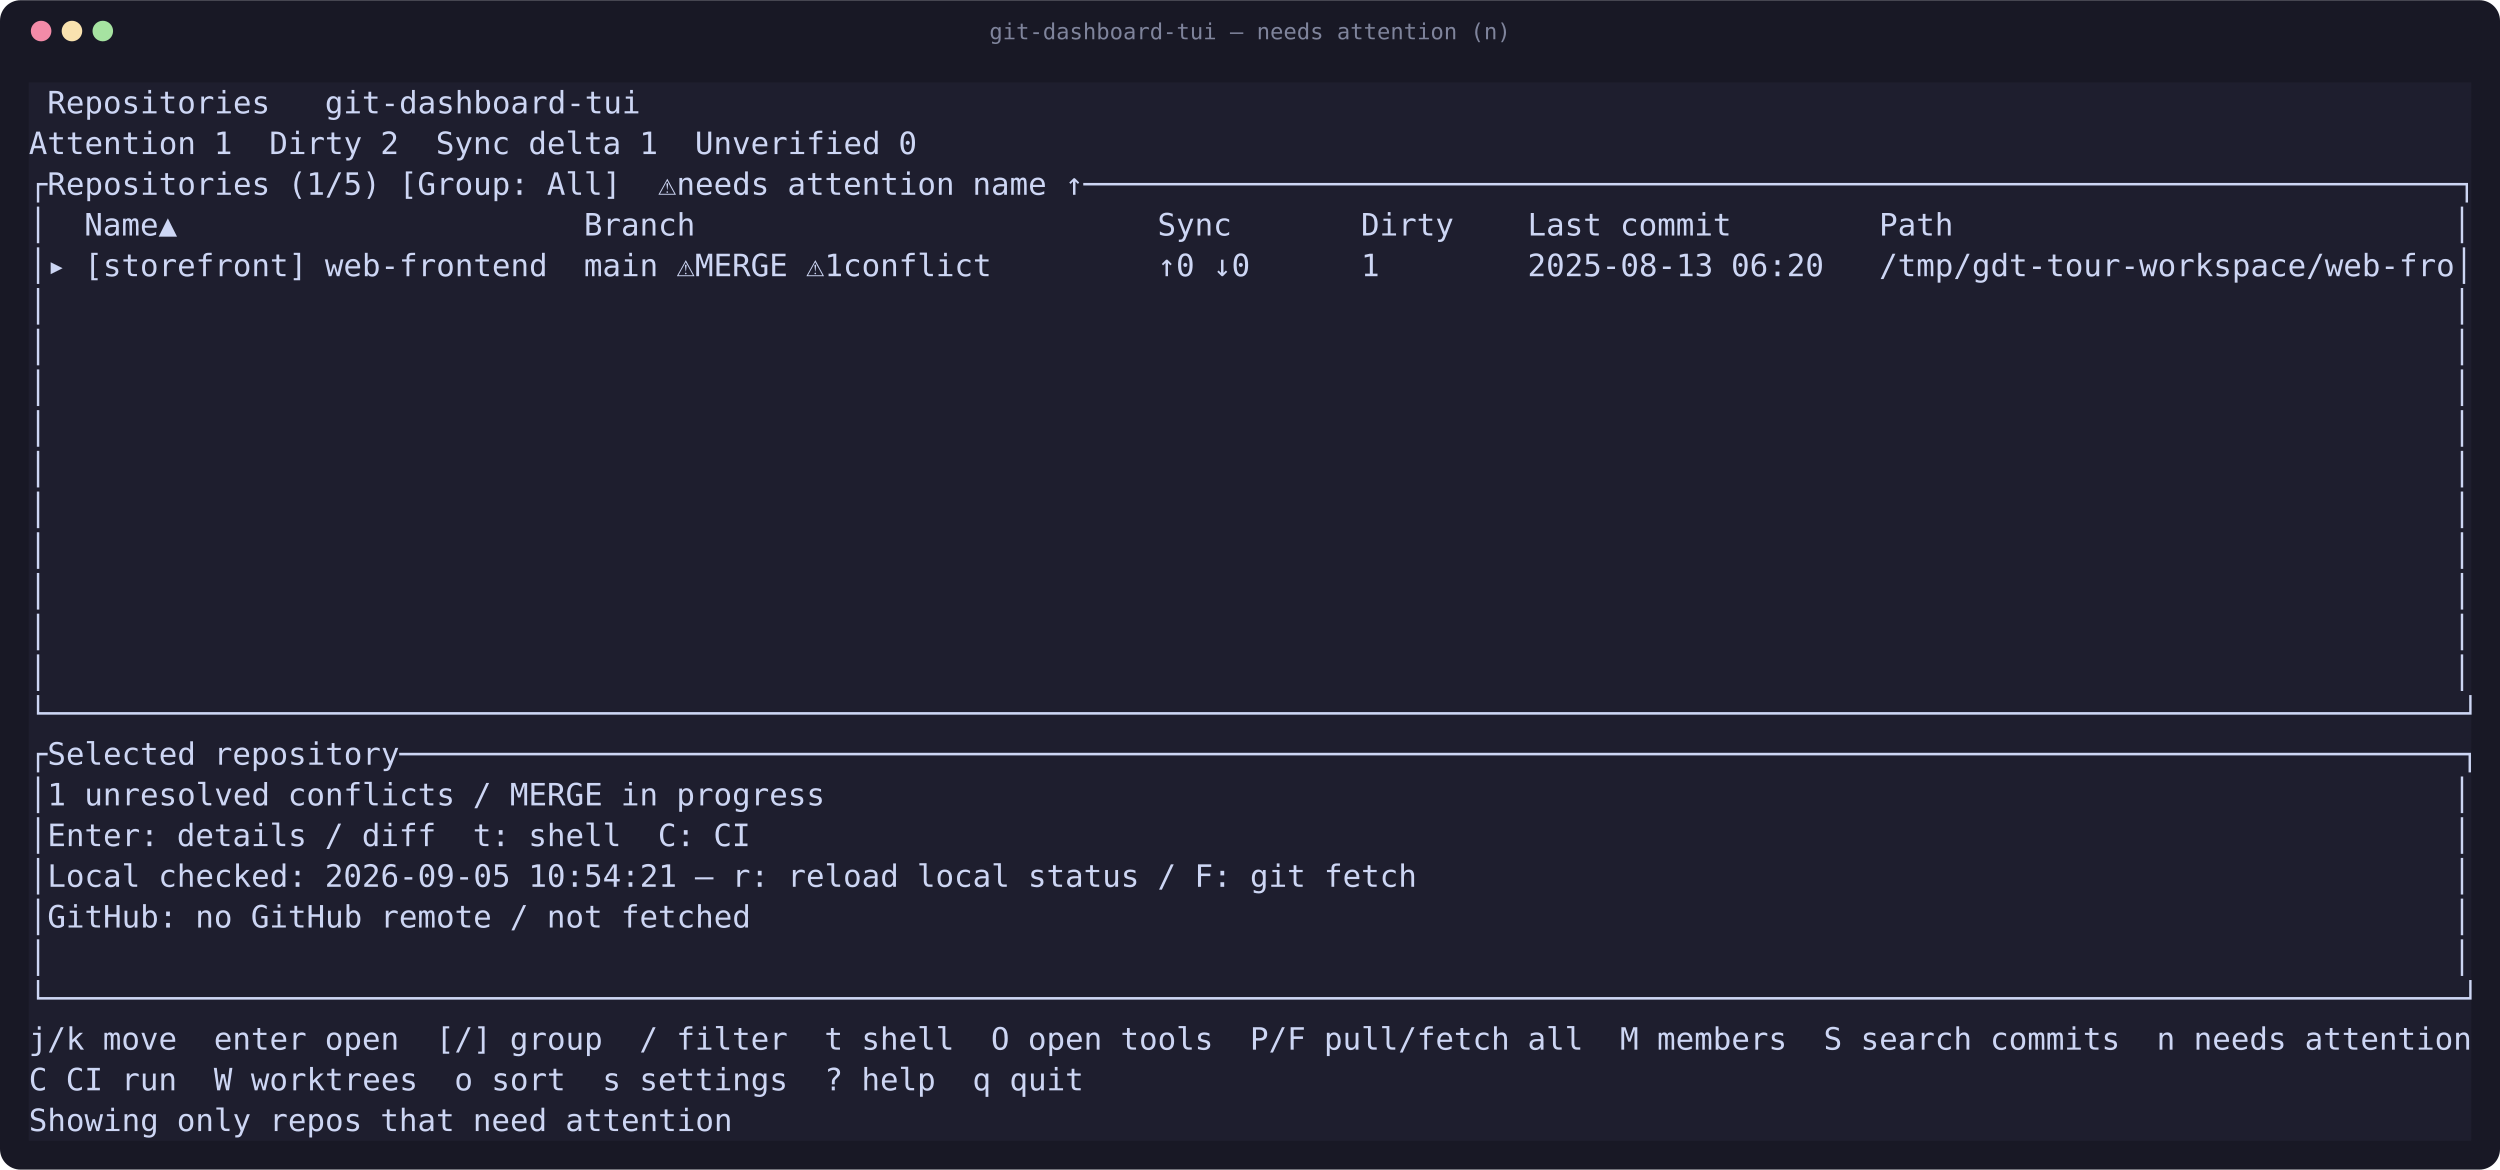
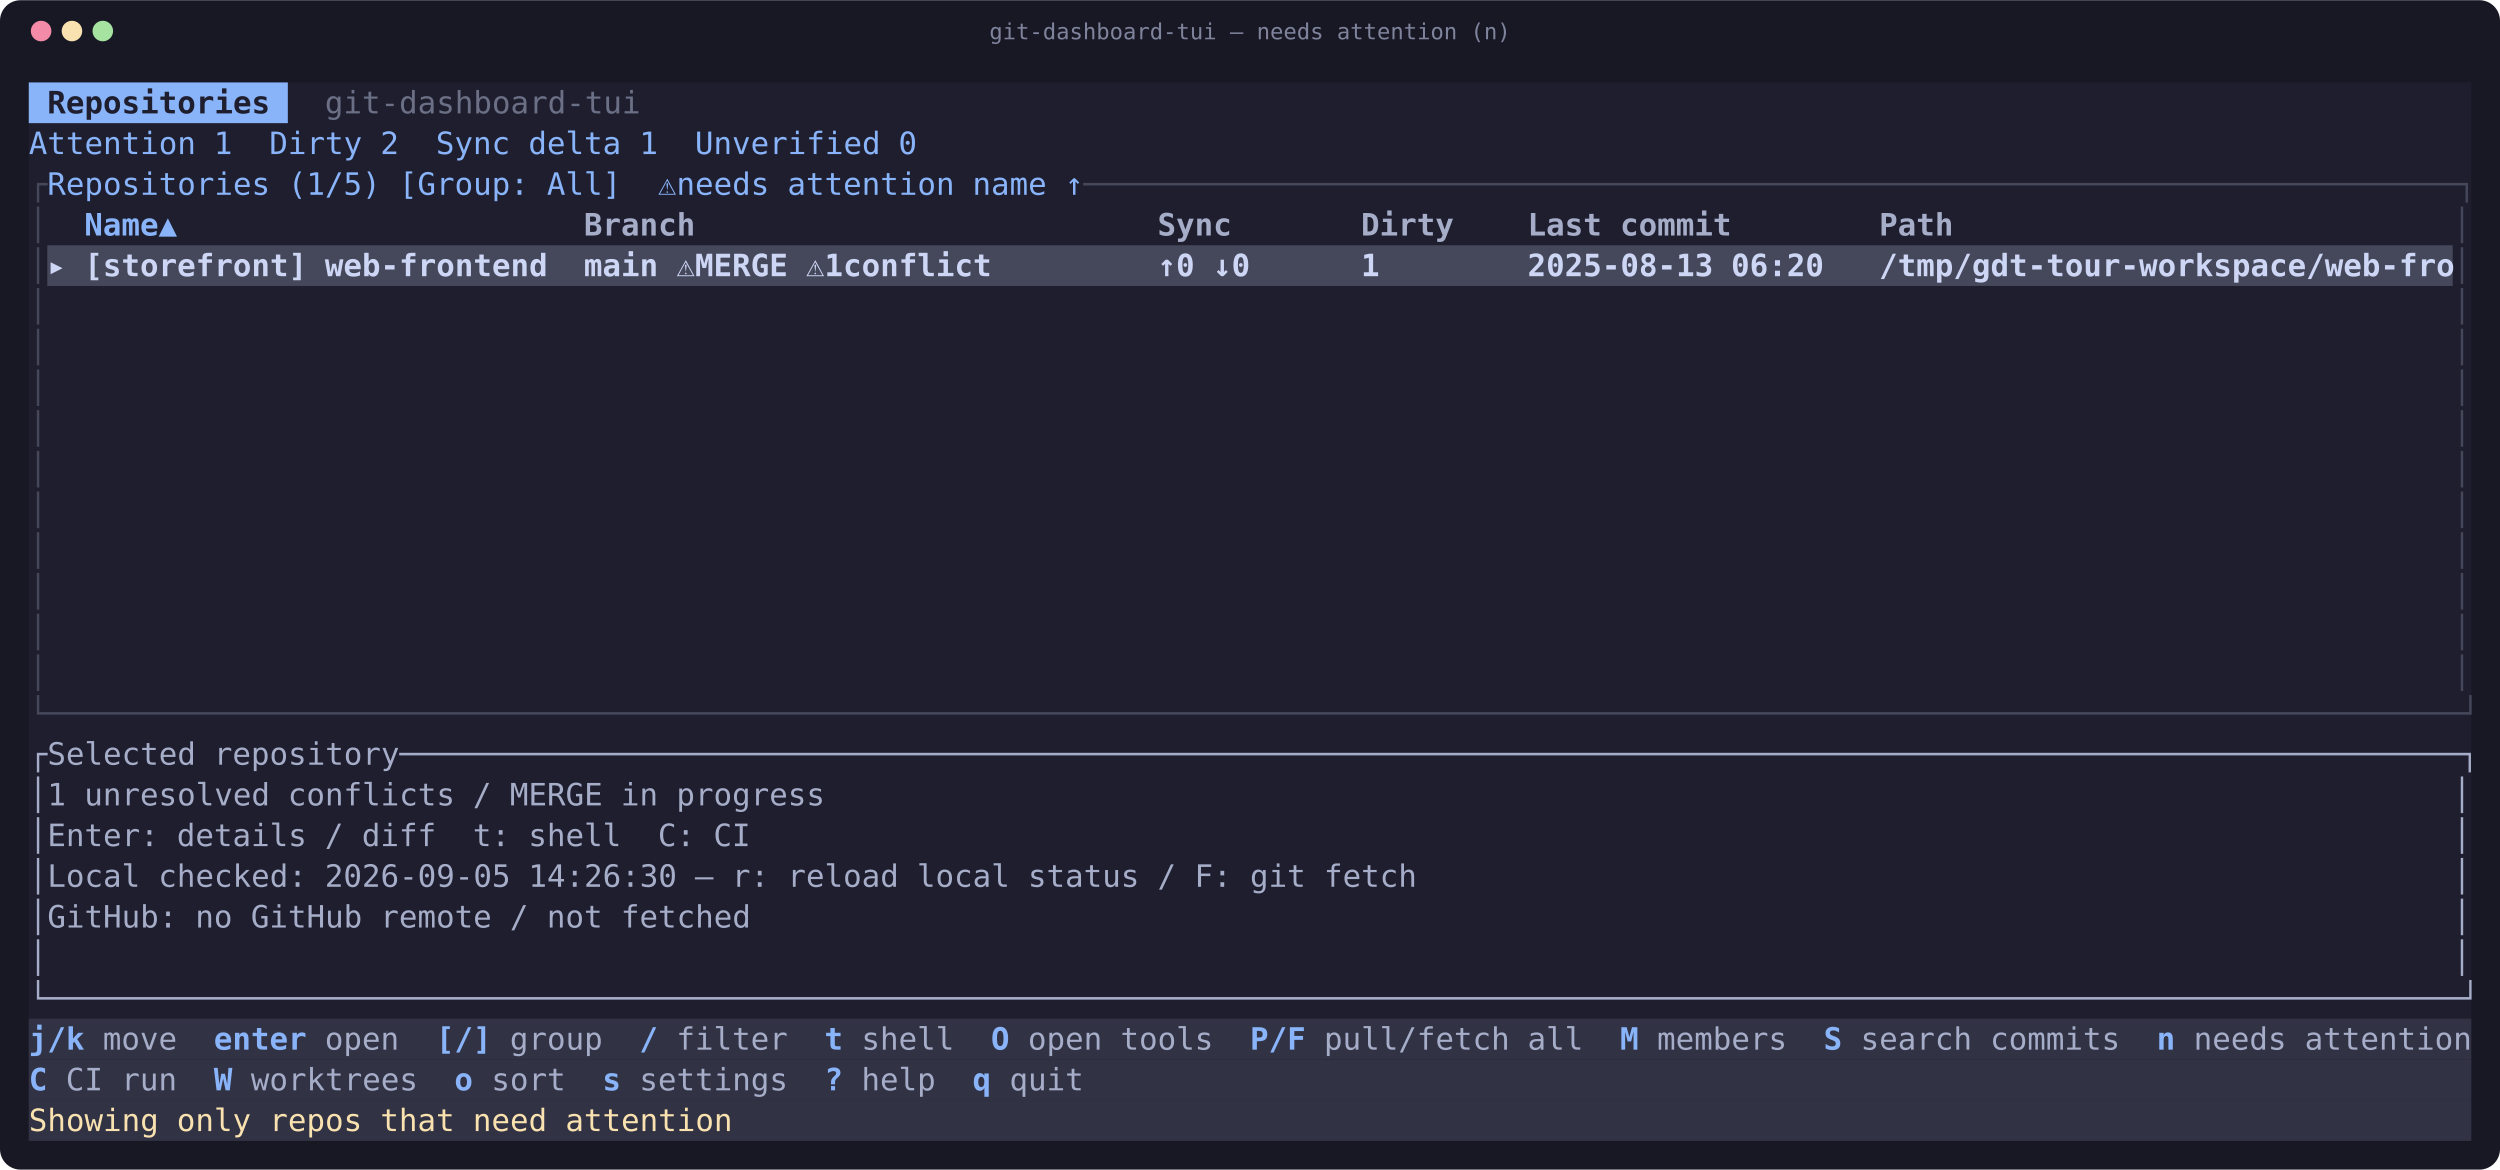
<svg xmlns="http://www.w3.org/2000/svg" width="1216" height="569" viewBox="0 0 1216.00 568.80" font-family="ui-monospace,SFMono-Regular,Menlo,Consolas,'DejaVu Sans Mono','Noto Sans Mono CJK JP','Hiragino Kaku Gothic ProN','Yu Gothic',monospace" font-size="15.0">
  <rect width="1216.00" height="568.80" rx="10" fill="#181825" />
  <circle cx="20.0" cy="15.0" r="5" fill="#f38ba8" />
  <circle cx="35.0" cy="15.0" r="5" fill="#f9e2af" />
  <circle cx="50.0" cy="15.0" r="5" fill="#a6e3a1" />
  <text x="608.0" y="19.0" fill="#7f849c" font-size="10.8" text-anchor="middle">git-dashboard-tui — needs attention (n)</text>
  <rect x="14.00" y="40.00" width="1188.00" height="514.80" fill="#1e1e2e" />
-   <text x="23.00" y="55.05" fill="#cdd6f4" textLength="108.00" lengthAdjust="spacingAndGlyphs" xml:space="preserve">Repositories</text>
-   <text x="158.00" y="55.05" fill="#cdd6f4" textLength="153.00" lengthAdjust="spacingAndGlyphs" xml:space="preserve">git-dashboard-tui</text>
-   <text x="14.00" y="74.85" fill="#cdd6f4" textLength="81.00" lengthAdjust="spacingAndGlyphs" xml:space="preserve">Attention</text>
-   <text x="104.00" y="74.85" fill="#cdd6f4" textLength="9.00" lengthAdjust="spacingAndGlyphs" xml:space="preserve">1</text>
-   <text x="131.00" y="74.85" fill="#cdd6f4" textLength="45.00" lengthAdjust="spacingAndGlyphs" xml:space="preserve">Dirty</text>
-   <text x="185.00" y="74.85" fill="#cdd6f4" textLength="9.00" lengthAdjust="spacingAndGlyphs" xml:space="preserve">2</text>
-   <text x="212.00" y="74.85" fill="#cdd6f4" textLength="36.00" lengthAdjust="spacingAndGlyphs" xml:space="preserve">Sync</text>
-   <text x="257.00" y="74.85" fill="#cdd6f4" textLength="45.00" lengthAdjust="spacingAndGlyphs" xml:space="preserve">delta</text>
-   <text x="311.00" y="74.85" fill="#cdd6f4" textLength="9.00" lengthAdjust="spacingAndGlyphs" xml:space="preserve">1</text>
-   <text x="338.00" y="74.85" fill="#cdd6f4" textLength="90.00" lengthAdjust="spacingAndGlyphs" xml:space="preserve">Unverified</text>
-   <text x="437.00" y="74.85" fill="#cdd6f4" textLength="9.00" lengthAdjust="spacingAndGlyphs" xml:space="preserve">0</text>
-   <text x="14.00" y="94.65" fill="#cdd6f4" textLength="117.00" lengthAdjust="spacingAndGlyphs" xml:space="preserve">┌Repositories</text>
-   <text x="140.00" y="94.65" fill="#cdd6f4" textLength="45.00" lengthAdjust="spacingAndGlyphs" xml:space="preserve">(1/5)</text>
-   <text x="194.00" y="94.65" fill="#cdd6f4" textLength="63.00" lengthAdjust="spacingAndGlyphs" xml:space="preserve">[Group:</text>
-   <text x="266.00" y="94.65" fill="#cdd6f4" textLength="36.00" lengthAdjust="spacingAndGlyphs" xml:space="preserve">All]</text>
-   <text x="320.00" y="94.65" fill="#cdd6f4" textLength="54.00" lengthAdjust="spacingAndGlyphs" xml:space="preserve">⚠needs</text>
-   <text x="383.00" y="94.65" fill="#cdd6f4" textLength="81.00" lengthAdjust="spacingAndGlyphs" xml:space="preserve">attention</text>
-   <text x="473.00" y="94.65" fill="#cdd6f4" textLength="36.00" lengthAdjust="spacingAndGlyphs" xml:space="preserve">name</text>
-   <text x="518.00" y="94.65" fill="#cdd6f4" textLength="684.00" lengthAdjust="spacingAndGlyphs" xml:space="preserve">↑──────────────────────────────────────────────────────────────────────────┐</text>
-   <text x="14.00" y="114.45" fill="#cdd6f4" textLength="9.00" lengthAdjust="spacingAndGlyphs" xml:space="preserve">│</text>
-   <text x="41.00" y="114.45" fill="#cdd6f4" textLength="45.00" lengthAdjust="spacingAndGlyphs" xml:space="preserve">Name▲</text>
-   <text x="284.00" y="114.45" fill="#cdd6f4" textLength="54.00" lengthAdjust="spacingAndGlyphs" xml:space="preserve">Branch</text>
-   <text x="563.00" y="114.45" fill="#cdd6f4" textLength="36.00" lengthAdjust="spacingAndGlyphs" xml:space="preserve">Sync</text>
-   <text x="662.00" y="114.45" fill="#cdd6f4" textLength="45.00" lengthAdjust="spacingAndGlyphs" xml:space="preserve">Dirty</text>
-   <text x="743.00" y="114.45" fill="#cdd6f4" textLength="36.00" lengthAdjust="spacingAndGlyphs" xml:space="preserve">Last</text>
-   <text x="788.00" y="114.45" fill="#cdd6f4" textLength="54.00" lengthAdjust="spacingAndGlyphs" xml:space="preserve">commit</text>
-   <text x="914.00" y="114.45" fill="#cdd6f4" textLength="36.00" lengthAdjust="spacingAndGlyphs" xml:space="preserve">Path</text>
-   <text x="1193.00" y="114.45" fill="#cdd6f4" textLength="9.00" lengthAdjust="spacingAndGlyphs" xml:space="preserve">│</text>
-   <text x="14.00" y="134.25" fill="#cdd6f4" textLength="18.00" lengthAdjust="spacingAndGlyphs" xml:space="preserve">│▸</text>
-   <text x="41.00" y="134.25" fill="#cdd6f4" textLength="108.00" lengthAdjust="spacingAndGlyphs" xml:space="preserve">[storefront]</text>
-   <text x="158.00" y="134.25" fill="#cdd6f4" textLength="108.00" lengthAdjust="spacingAndGlyphs" xml:space="preserve">web-frontend</text>
-   <text x="284.00" y="134.25" fill="#cdd6f4" textLength="36.00" lengthAdjust="spacingAndGlyphs" xml:space="preserve">main</text>
-   <text x="329.00" y="134.25" fill="#cdd6f4" textLength="54.00" lengthAdjust="spacingAndGlyphs" xml:space="preserve">⚠MERGE</text>
-   <text x="392.00" y="134.25" fill="#cdd6f4" textLength="90.00" lengthAdjust="spacingAndGlyphs" xml:space="preserve">⚠1conflict</text>
-   <text x="563.00" y="134.25" fill="#cdd6f4" textLength="18.00" lengthAdjust="spacingAndGlyphs" xml:space="preserve">↑0</text>
-   <text x="590.00" y="134.25" fill="#cdd6f4" textLength="18.00" lengthAdjust="spacingAndGlyphs" xml:space="preserve">↓0</text>
-   <text x="662.00" y="134.25" fill="#cdd6f4" textLength="9.00" lengthAdjust="spacingAndGlyphs" xml:space="preserve">1</text>
-   <text x="743.00" y="134.25" fill="#cdd6f4" textLength="90.00" lengthAdjust="spacingAndGlyphs" xml:space="preserve">2025-08-13</text>
-   <text x="842.00" y="134.25" fill="#cdd6f4" textLength="45.00" lengthAdjust="spacingAndGlyphs" xml:space="preserve">06:20</text>
-   <text x="914.00" y="134.25" fill="#cdd6f4" textLength="288.00" lengthAdjust="spacingAndGlyphs" xml:space="preserve">/tmp/gdt-tour-workspace/web-fro│</text>
-   <text x="14.00" y="154.05" fill="#cdd6f4" textLength="9.00" lengthAdjust="spacingAndGlyphs" xml:space="preserve">│</text>
-   <text x="1193.00" y="154.05" fill="#cdd6f4" textLength="9.00" lengthAdjust="spacingAndGlyphs" xml:space="preserve">│</text>
-   <text x="14.00" y="173.85" fill="#cdd6f4" textLength="9.00" lengthAdjust="spacingAndGlyphs" xml:space="preserve">│</text>
-   <text x="1193.00" y="173.85" fill="#cdd6f4" textLength="9.00" lengthAdjust="spacingAndGlyphs" xml:space="preserve">│</text>
-   <text x="14.00" y="193.65" fill="#cdd6f4" textLength="9.00" lengthAdjust="spacingAndGlyphs" xml:space="preserve">│</text>
-   <text x="1193.00" y="193.65" fill="#cdd6f4" textLength="9.00" lengthAdjust="spacingAndGlyphs" xml:space="preserve">│</text>
-   <text x="14.00" y="213.45" fill="#cdd6f4" textLength="9.00" lengthAdjust="spacingAndGlyphs" xml:space="preserve">│</text>
-   <text x="1193.00" y="213.45" fill="#cdd6f4" textLength="9.00" lengthAdjust="spacingAndGlyphs" xml:space="preserve">│</text>
-   <text x="14.00" y="233.25" fill="#cdd6f4" textLength="9.00" lengthAdjust="spacingAndGlyphs" xml:space="preserve">│</text>
-   <text x="1193.00" y="233.25" fill="#cdd6f4" textLength="9.00" lengthAdjust="spacingAndGlyphs" xml:space="preserve">│</text>
-   <text x="14.00" y="253.05" fill="#cdd6f4" textLength="9.00" lengthAdjust="spacingAndGlyphs" xml:space="preserve">│</text>
-   <text x="1193.00" y="253.05" fill="#cdd6f4" textLength="9.00" lengthAdjust="spacingAndGlyphs" xml:space="preserve">│</text>
-   <text x="14.00" y="272.85" fill="#cdd6f4" textLength="9.00" lengthAdjust="spacingAndGlyphs" xml:space="preserve">│</text>
-   <text x="1193.00" y="272.85" fill="#cdd6f4" textLength="9.00" lengthAdjust="spacingAndGlyphs" xml:space="preserve">│</text>
-   <text x="14.00" y="292.65" fill="#cdd6f4" textLength="9.00" lengthAdjust="spacingAndGlyphs" xml:space="preserve">│</text>
-   <text x="1193.00" y="292.65" fill="#cdd6f4" textLength="9.00" lengthAdjust="spacingAndGlyphs" xml:space="preserve">│</text>
-   <text x="14.00" y="312.45" fill="#cdd6f4" textLength="9.00" lengthAdjust="spacingAndGlyphs" xml:space="preserve">│</text>
-   <text x="1193.00" y="312.45" fill="#cdd6f4" textLength="9.00" lengthAdjust="spacingAndGlyphs" xml:space="preserve">│</text>
-   <text x="14.00" y="332.25" fill="#cdd6f4" textLength="9.00" lengthAdjust="spacingAndGlyphs" xml:space="preserve">│</text>
-   <text x="1193.00" y="332.25" fill="#cdd6f4" textLength="9.00" lengthAdjust="spacingAndGlyphs" xml:space="preserve">│</text>
-   <text x="14.00" y="352.05" fill="#cdd6f4" textLength="1188.00" lengthAdjust="spacingAndGlyphs" xml:space="preserve">└──────────────────────────────────────────────────────────────────────────────────────────────────────────────────────────────────┘</text>
-   <text x="14.00" y="371.85" fill="#cdd6f4" textLength="81.00" lengthAdjust="spacingAndGlyphs" xml:space="preserve">┌Selected</text>
-   <text x="104.00" y="371.85" fill="#cdd6f4" textLength="1098.00" lengthAdjust="spacingAndGlyphs" xml:space="preserve">repository───────────────────────────────────────────────────────────────────────────────────────────────────────────────┐</text>
-   <text x="14.00" y="391.65" fill="#cdd6f4" textLength="18.00" lengthAdjust="spacingAndGlyphs" xml:space="preserve">│1</text>
-   <text x="41.00" y="391.65" fill="#cdd6f4" textLength="90.00" lengthAdjust="spacingAndGlyphs" xml:space="preserve">unresolved</text>
-   <text x="140.00" y="391.65" fill="#cdd6f4" textLength="81.00" lengthAdjust="spacingAndGlyphs" xml:space="preserve">conflicts</text>
-   <text x="230.00" y="391.65" fill="#cdd6f4" textLength="9.00" lengthAdjust="spacingAndGlyphs" xml:space="preserve">/</text>
-   <text x="248.00" y="391.65" fill="#cdd6f4" textLength="45.00" lengthAdjust="spacingAndGlyphs" xml:space="preserve">MERGE</text>
-   <text x="302.00" y="391.65" fill="#cdd6f4" textLength="18.00" lengthAdjust="spacingAndGlyphs" xml:space="preserve">in</text>
-   <text x="329.00" y="391.65" fill="#cdd6f4" textLength="72.00" lengthAdjust="spacingAndGlyphs" xml:space="preserve">progress</text>
-   <text x="1193.00" y="391.65" fill="#cdd6f4" textLength="9.00" lengthAdjust="spacingAndGlyphs" xml:space="preserve">│</text>
-   <text x="14.00" y="411.45" fill="#cdd6f4" textLength="63.00" lengthAdjust="spacingAndGlyphs" xml:space="preserve">│Enter:</text>
-   <text x="86.00" y="411.45" fill="#cdd6f4" textLength="63.00" lengthAdjust="spacingAndGlyphs" xml:space="preserve">details</text>
-   <text x="158.00" y="411.45" fill="#cdd6f4" textLength="9.00" lengthAdjust="spacingAndGlyphs" xml:space="preserve">/</text>
-   <text x="176.00" y="411.45" fill="#cdd6f4" textLength="36.00" lengthAdjust="spacingAndGlyphs" xml:space="preserve">diff</text>
-   <text x="230.00" y="411.45" fill="#cdd6f4" textLength="18.00" lengthAdjust="spacingAndGlyphs" xml:space="preserve">t:</text>
-   <text x="257.00" y="411.45" fill="#cdd6f4" textLength="45.00" lengthAdjust="spacingAndGlyphs" xml:space="preserve">shell</text>
-   <text x="320.00" y="411.45" fill="#cdd6f4" textLength="18.00" lengthAdjust="spacingAndGlyphs" xml:space="preserve">C:</text>
-   <text x="347.00" y="411.45" fill="#cdd6f4" textLength="18.00" lengthAdjust="spacingAndGlyphs" xml:space="preserve">CI</text>
-   <text x="1193.00" y="411.45" fill="#cdd6f4" textLength="9.00" lengthAdjust="spacingAndGlyphs" xml:space="preserve">│</text>
-   <text x="14.00" y="431.25" fill="#cdd6f4" textLength="54.00" lengthAdjust="spacingAndGlyphs" xml:space="preserve">│Local</text>
-   <text x="77.00" y="431.25" fill="#cdd6f4" textLength="72.00" lengthAdjust="spacingAndGlyphs" xml:space="preserve">checked:</text>
-   <text x="158.00" y="431.25" fill="#cdd6f4" textLength="90.00" lengthAdjust="spacingAndGlyphs" xml:space="preserve">2026-09-05</text>
-   <text x="257.00" y="431.25" fill="#cdd6f4" textLength="72.00" lengthAdjust="spacingAndGlyphs" xml:space="preserve">10:54:21</text>
-   <text x="338.00" y="431.25" fill="#cdd6f4" textLength="9.00" lengthAdjust="spacingAndGlyphs" xml:space="preserve">—</text>
-   <text x="356.00" y="431.25" fill="#cdd6f4" textLength="18.00" lengthAdjust="spacingAndGlyphs" xml:space="preserve">r:</text>
-   <text x="383.00" y="431.25" fill="#cdd6f4" textLength="54.00" lengthAdjust="spacingAndGlyphs" xml:space="preserve">reload</text>
-   <text x="446.00" y="431.25" fill="#cdd6f4" textLength="45.00" lengthAdjust="spacingAndGlyphs" xml:space="preserve">local</text>
-   <text x="500.00" y="431.25" fill="#cdd6f4" textLength="54.00" lengthAdjust="spacingAndGlyphs" xml:space="preserve">status</text>
-   <text x="563.00" y="431.25" fill="#cdd6f4" textLength="9.00" lengthAdjust="spacingAndGlyphs" xml:space="preserve">/</text>
-   <text x="581.00" y="431.25" fill="#cdd6f4" textLength="18.00" lengthAdjust="spacingAndGlyphs" xml:space="preserve">F:</text>
-   <text x="608.00" y="431.25" fill="#cdd6f4" textLength="27.00" lengthAdjust="spacingAndGlyphs" xml:space="preserve">git</text>
-   <text x="644.00" y="431.25" fill="#cdd6f4" textLength="45.00" lengthAdjust="spacingAndGlyphs" xml:space="preserve">fetch</text>
-   <text x="1193.00" y="431.25" fill="#cdd6f4" textLength="9.00" lengthAdjust="spacingAndGlyphs" xml:space="preserve">│</text>
-   <text x="14.00" y="451.05" fill="#cdd6f4" textLength="72.00" lengthAdjust="spacingAndGlyphs" xml:space="preserve">│GitHub:</text>
-   <text x="95.00" y="451.05" fill="#cdd6f4" textLength="18.00" lengthAdjust="spacingAndGlyphs" xml:space="preserve">no</text>
-   <text x="122.00" y="451.05" fill="#cdd6f4" textLength="54.00" lengthAdjust="spacingAndGlyphs" xml:space="preserve">GitHub</text>
-   <text x="185.00" y="451.05" fill="#cdd6f4" textLength="54.00" lengthAdjust="spacingAndGlyphs" xml:space="preserve">remote</text>
-   <text x="248.00" y="451.05" fill="#cdd6f4" textLength="9.00" lengthAdjust="spacingAndGlyphs" xml:space="preserve">/</text>
-   <text x="266.00" y="451.05" fill="#cdd6f4" textLength="27.00" lengthAdjust="spacingAndGlyphs" xml:space="preserve">not</text>
-   <text x="302.00" y="451.05" fill="#cdd6f4" textLength="63.00" lengthAdjust="spacingAndGlyphs" xml:space="preserve">fetched</text>
-   <text x="1193.00" y="451.05" fill="#cdd6f4" textLength="9.00" lengthAdjust="spacingAndGlyphs" xml:space="preserve">│</text>
-   <text x="14.00" y="470.85" fill="#cdd6f4" textLength="9.00" lengthAdjust="spacingAndGlyphs" xml:space="preserve">│</text>
-   <text x="1193.00" y="470.85" fill="#cdd6f4" textLength="9.00" lengthAdjust="spacingAndGlyphs" xml:space="preserve">│</text>
-   <text x="14.00" y="490.65" fill="#cdd6f4" textLength="1188.00" lengthAdjust="spacingAndGlyphs" xml:space="preserve">└──────────────────────────────────────────────────────────────────────────────────────────────────────────────────────────────────┘</text>
-   <text x="14.00" y="510.45" fill="#cdd6f4" textLength="27.00" lengthAdjust="spacingAndGlyphs" xml:space="preserve">j/k</text>
-   <text x="50.00" y="510.45" fill="#cdd6f4" textLength="36.00" lengthAdjust="spacingAndGlyphs" xml:space="preserve">move</text>
-   <text x="104.00" y="510.45" fill="#cdd6f4" textLength="45.00" lengthAdjust="spacingAndGlyphs" xml:space="preserve">enter</text>
-   <text x="158.00" y="510.45" fill="#cdd6f4" textLength="36.00" lengthAdjust="spacingAndGlyphs" xml:space="preserve">open</text>
-   <text x="212.00" y="510.45" fill="#cdd6f4" textLength="27.00" lengthAdjust="spacingAndGlyphs" xml:space="preserve">[/]</text>
-   <text x="248.00" y="510.45" fill="#cdd6f4" textLength="45.00" lengthAdjust="spacingAndGlyphs" xml:space="preserve">group</text>
-   <text x="311.00" y="510.45" fill="#cdd6f4" textLength="9.00" lengthAdjust="spacingAndGlyphs" xml:space="preserve">/</text>
-   <text x="329.00" y="510.45" fill="#cdd6f4" textLength="54.00" lengthAdjust="spacingAndGlyphs" xml:space="preserve">filter</text>
-   <text x="401.00" y="510.45" fill="#cdd6f4" textLength="9.00" lengthAdjust="spacingAndGlyphs" xml:space="preserve">t</text>
-   <text x="419.00" y="510.45" fill="#cdd6f4" textLength="45.00" lengthAdjust="spacingAndGlyphs" xml:space="preserve">shell</text>
-   <text x="482.00" y="510.45" fill="#cdd6f4" textLength="9.00" lengthAdjust="spacingAndGlyphs" xml:space="preserve">O</text>
-   <text x="500.00" y="510.45" fill="#cdd6f4" textLength="36.00" lengthAdjust="spacingAndGlyphs" xml:space="preserve">open</text>
-   <text x="545.00" y="510.45" fill="#cdd6f4" textLength="45.00" lengthAdjust="spacingAndGlyphs" xml:space="preserve">tools</text>
-   <text x="608.00" y="510.45" fill="#cdd6f4" textLength="27.00" lengthAdjust="spacingAndGlyphs" xml:space="preserve">P/F</text>
-   <text x="644.00" y="510.45" fill="#cdd6f4" textLength="90.00" lengthAdjust="spacingAndGlyphs" xml:space="preserve">pull/fetch</text>
-   <text x="743.00" y="510.45" fill="#cdd6f4" textLength="27.00" lengthAdjust="spacingAndGlyphs" xml:space="preserve">all</text>
-   <text x="788.00" y="510.45" fill="#cdd6f4" textLength="9.00" lengthAdjust="spacingAndGlyphs" xml:space="preserve">M</text>
-   <text x="806.00" y="510.45" fill="#cdd6f4" textLength="63.00" lengthAdjust="spacingAndGlyphs" xml:space="preserve">members</text>
-   <text x="887.00" y="510.45" fill="#cdd6f4" textLength="9.00" lengthAdjust="spacingAndGlyphs" xml:space="preserve">S</text>
-   <text x="905.00" y="510.45" fill="#cdd6f4" textLength="54.00" lengthAdjust="spacingAndGlyphs" xml:space="preserve">search</text>
-   <text x="968.00" y="510.45" fill="#cdd6f4" textLength="63.00" lengthAdjust="spacingAndGlyphs" xml:space="preserve">commits</text>
-   <text x="1049.00" y="510.45" fill="#cdd6f4" textLength="9.00" lengthAdjust="spacingAndGlyphs" xml:space="preserve">n</text>
-   <text x="1067.00" y="510.45" fill="#cdd6f4" textLength="45.00" lengthAdjust="spacingAndGlyphs" xml:space="preserve">needs</text>
-   <text x="1121.00" y="510.45" fill="#cdd6f4" textLength="81.00" lengthAdjust="spacingAndGlyphs" xml:space="preserve">attention</text>
-   <text x="14.00" y="530.25" fill="#cdd6f4" textLength="9.00" lengthAdjust="spacingAndGlyphs" xml:space="preserve">C</text>
-   <text x="32.00" y="530.25" fill="#cdd6f4" textLength="18.00" lengthAdjust="spacingAndGlyphs" xml:space="preserve">CI</text>
-   <text x="59.00" y="530.25" fill="#cdd6f4" textLength="27.00" lengthAdjust="spacingAndGlyphs" xml:space="preserve">run</text>
-   <text x="104.00" y="530.25" fill="#cdd6f4" textLength="9.00" lengthAdjust="spacingAndGlyphs" xml:space="preserve">W</text>
-   <text x="122.00" y="530.25" fill="#cdd6f4" textLength="81.00" lengthAdjust="spacingAndGlyphs" xml:space="preserve">worktrees</text>
-   <text x="221.00" y="530.25" fill="#cdd6f4" textLength="9.00" lengthAdjust="spacingAndGlyphs" xml:space="preserve">o</text>
-   <text x="239.00" y="530.25" fill="#cdd6f4" textLength="36.00" lengthAdjust="spacingAndGlyphs" xml:space="preserve">sort</text>
-   <text x="293.00" y="530.25" fill="#cdd6f4" textLength="9.00" lengthAdjust="spacingAndGlyphs" xml:space="preserve">s</text>
-   <text x="311.00" y="530.25" fill="#cdd6f4" textLength="72.00" lengthAdjust="spacingAndGlyphs" xml:space="preserve">settings</text>
-   <text x="401.00" y="530.25" fill="#cdd6f4" textLength="9.00" lengthAdjust="spacingAndGlyphs" xml:space="preserve">?</text>
-   <text x="419.00" y="530.25" fill="#cdd6f4" textLength="36.00" lengthAdjust="spacingAndGlyphs" xml:space="preserve">help</text>
-   <text x="473.00" y="530.25" fill="#cdd6f4" textLength="9.00" lengthAdjust="spacingAndGlyphs" xml:space="preserve">q</text>
-   <text x="491.00" y="530.25" fill="#cdd6f4" textLength="36.00" lengthAdjust="spacingAndGlyphs" xml:space="preserve">quit</text>
-   <text x="14.00" y="550.05" fill="#cdd6f4" textLength="63.00" lengthAdjust="spacingAndGlyphs" xml:space="preserve">Showing</text>
-   <text x="86.00" y="550.05" fill="#cdd6f4" textLength="36.00" lengthAdjust="spacingAndGlyphs" xml:space="preserve">only</text>
-   <text x="131.00" y="550.05" fill="#cdd6f4" textLength="45.00" lengthAdjust="spacingAndGlyphs" xml:space="preserve">repos</text>
-   <text x="185.00" y="550.05" fill="#cdd6f4" textLength="36.00" lengthAdjust="spacingAndGlyphs" xml:space="preserve">that</text>
-   <text x="230.00" y="550.05" fill="#cdd6f4" textLength="36.00" lengthAdjust="spacingAndGlyphs" xml:space="preserve">need</text>
-   <text x="275.00" y="550.05" fill="#cdd6f4" textLength="81.00" lengthAdjust="spacingAndGlyphs" xml:space="preserve">attention</text>
+   <rect x="14.00" y="40.00" width="126.00" height="19.80" fill="#89b4fa" />
+   <text x="23.00" y="55.05" fill="#1e1e2e" font-weight="bold" textLength="108.00" lengthAdjust="spacingAndGlyphs" xml:space="preserve">Repositories</text>
+   <text x="158.00" y="55.05" fill="#6c7086" textLength="153.00" lengthAdjust="spacingAndGlyphs" xml:space="preserve">git-dashboard-tui</text>
+   <text x="14.00" y="74.85" fill="#89b4fa" textLength="81.00" lengthAdjust="spacingAndGlyphs" xml:space="preserve">Attention</text>
+   <text x="104.00" y="74.85" fill="#89b4fa" textLength="9.00" lengthAdjust="spacingAndGlyphs" xml:space="preserve">1</text>
+   <text x="131.00" y="74.85" fill="#89b4fa" textLength="45.00" lengthAdjust="spacingAndGlyphs" xml:space="preserve">Dirty</text>
+   <text x="185.00" y="74.85" fill="#89b4fa" textLength="9.00" lengthAdjust="spacingAndGlyphs" xml:space="preserve">2</text>
+   <text x="212.00" y="74.85" fill="#89b4fa" textLength="36.00" lengthAdjust="spacingAndGlyphs" xml:space="preserve">Sync</text>
+   <text x="257.00" y="74.85" fill="#89b4fa" textLength="45.00" lengthAdjust="spacingAndGlyphs" xml:space="preserve">delta</text>
+   <text x="311.00" y="74.85" fill="#89b4fa" textLength="9.00" lengthAdjust="spacingAndGlyphs" xml:space="preserve">1</text>
+   <text x="338.00" y="74.85" fill="#89b4fa" textLength="90.00" lengthAdjust="spacingAndGlyphs" xml:space="preserve">Unverified</text>
+   <text x="437.00" y="74.85" fill="#89b4fa" textLength="9.00" lengthAdjust="spacingAndGlyphs" xml:space="preserve">0</text>
+   <text x="14.00" y="94.65" fill="#45475a" textLength="9.00" lengthAdjust="spacingAndGlyphs" xml:space="preserve">┌</text>
+   <text x="23.00" y="94.65" fill="#89b4fa" textLength="108.00" lengthAdjust="spacingAndGlyphs" xml:space="preserve">Repositories</text>
+   <text x="140.00" y="94.65" fill="#89b4fa" textLength="45.00" lengthAdjust="spacingAndGlyphs" xml:space="preserve">(1/5)</text>
+   <text x="194.00" y="94.65" fill="#89b4fa" textLength="63.00" lengthAdjust="spacingAndGlyphs" xml:space="preserve">[Group:</text>
+   <text x="266.00" y="94.65" fill="#89b4fa" textLength="36.00" lengthAdjust="spacingAndGlyphs" xml:space="preserve">All]</text>
+   <text x="320.00" y="94.65" fill="#89b4fa" textLength="54.00" lengthAdjust="spacingAndGlyphs" xml:space="preserve">⚠needs</text>
+   <text x="383.00" y="94.65" fill="#89b4fa" textLength="81.00" lengthAdjust="spacingAndGlyphs" xml:space="preserve">attention</text>
+   <text x="473.00" y="94.65" fill="#89b4fa" textLength="36.00" lengthAdjust="spacingAndGlyphs" xml:space="preserve">name</text>
+   <text x="518.00" y="94.65" fill="#89b4fa" textLength="9.00" lengthAdjust="spacingAndGlyphs" xml:space="preserve">↑</text>
+   <text x="527.00" y="94.65" fill="#45475a" textLength="675.00" lengthAdjust="spacingAndGlyphs" xml:space="preserve">──────────────────────────────────────────────────────────────────────────┐</text>
+   <text x="14.00" y="114.45" fill="#45475a" textLength="9.00" lengthAdjust="spacingAndGlyphs" xml:space="preserve">│</text>
+   <text x="41.00" y="114.45" fill="#89b4fa" font-weight="bold" textLength="45.00" lengthAdjust="spacingAndGlyphs" xml:space="preserve">Name▲</text>
+   <text x="284.00" y="114.45" fill="#a6adc8" font-weight="bold" textLength="54.00" lengthAdjust="spacingAndGlyphs" xml:space="preserve">Branch</text>
+   <text x="563.00" y="114.45" fill="#a6adc8" font-weight="bold" textLength="36.00" lengthAdjust="spacingAndGlyphs" xml:space="preserve">Sync</text>
+   <text x="662.00" y="114.45" fill="#a6adc8" font-weight="bold" textLength="45.00" lengthAdjust="spacingAndGlyphs" xml:space="preserve">Dirty</text>
+   <text x="743.00" y="114.45" fill="#a6adc8" font-weight="bold" textLength="36.00" lengthAdjust="spacingAndGlyphs" xml:space="preserve">Last</text>
+   <text x="788.00" y="114.45" fill="#a6adc8" font-weight="bold" textLength="54.00" lengthAdjust="spacingAndGlyphs" xml:space="preserve">commit</text>
+   <text x="914.00" y="114.45" fill="#a6adc8" font-weight="bold" textLength="36.00" lengthAdjust="spacingAndGlyphs" xml:space="preserve">Path</text>
+   <text x="1193.00" y="114.45" fill="#45475a" textLength="9.00" lengthAdjust="spacingAndGlyphs" xml:space="preserve">│</text>
+   <rect x="23.00" y="119.20" width="1170.00" height="19.80" fill="#45475a" />
+   <text x="14.00" y="134.25" fill="#45475a" textLength="9.00" lengthAdjust="spacingAndGlyphs" xml:space="preserve">│</text>
+   <text x="23.00" y="134.25" fill="#cdd6f4" font-weight="bold" textLength="9.00" lengthAdjust="spacingAndGlyphs" xml:space="preserve">▸</text>
+   <text x="41.00" y="134.25" fill="#cdd6f4" font-weight="bold" textLength="108.00" lengthAdjust="spacingAndGlyphs" xml:space="preserve">[storefront]</text>
+   <text x="158.00" y="134.25" fill="#cdd6f4" font-weight="bold" textLength="108.00" lengthAdjust="spacingAndGlyphs" xml:space="preserve">web-frontend</text>
+   <text x="284.00" y="134.25" fill="#cdd6f4" font-weight="bold" textLength="36.00" lengthAdjust="spacingAndGlyphs" xml:space="preserve">main</text>
+   <text x="329.00" y="134.25" fill="#cdd6f4" font-weight="bold" textLength="54.00" lengthAdjust="spacingAndGlyphs" xml:space="preserve">⚠MERGE</text>
+   <text x="392.00" y="134.25" fill="#cdd6f4" font-weight="bold" textLength="90.00" lengthAdjust="spacingAndGlyphs" xml:space="preserve">⚠1conflict</text>
+   <text x="563.00" y="134.25" fill="#cdd6f4" font-weight="bold" textLength="18.00" lengthAdjust="spacingAndGlyphs" xml:space="preserve">↑0</text>
+   <text x="590.00" y="134.25" fill="#cdd6f4" font-weight="bold" textLength="18.00" lengthAdjust="spacingAndGlyphs" xml:space="preserve">↓0</text>
+   <text x="662.00" y="134.25" fill="#cdd6f4" font-weight="bold" textLength="9.00" lengthAdjust="spacingAndGlyphs" xml:space="preserve">1</text>
+   <text x="743.00" y="134.25" fill="#cdd6f4" font-weight="bold" textLength="90.00" lengthAdjust="spacingAndGlyphs" xml:space="preserve">2025-08-13</text>
+   <text x="842.00" y="134.25" fill="#cdd6f4" font-weight="bold" textLength="45.00" lengthAdjust="spacingAndGlyphs" xml:space="preserve">06:20</text>
+   <text x="914.00" y="134.25" fill="#cdd6f4" font-weight="bold" textLength="279.00" lengthAdjust="spacingAndGlyphs" xml:space="preserve">/tmp/gdt-tour-workspace/web-fro</text>
+   <text x="1193.00" y="134.25" fill="#45475a" textLength="9.00" lengthAdjust="spacingAndGlyphs" xml:space="preserve">│</text>
+   <text x="14.00" y="154.05" fill="#45475a" textLength="9.00" lengthAdjust="spacingAndGlyphs" xml:space="preserve">│</text>
+   <text x="1193.00" y="154.05" fill="#45475a" textLength="9.00" lengthAdjust="spacingAndGlyphs" xml:space="preserve">│</text>
+   <text x="14.00" y="173.85" fill="#45475a" textLength="9.00" lengthAdjust="spacingAndGlyphs" xml:space="preserve">│</text>
+   <text x="1193.00" y="173.85" fill="#45475a" textLength="9.00" lengthAdjust="spacingAndGlyphs" xml:space="preserve">│</text>
+   <text x="14.00" y="193.65" fill="#45475a" textLength="9.00" lengthAdjust="spacingAndGlyphs" xml:space="preserve">│</text>
+   <text x="1193.00" y="193.65" fill="#45475a" textLength="9.00" lengthAdjust="spacingAndGlyphs" xml:space="preserve">│</text>
+   <text x="14.00" y="213.45" fill="#45475a" textLength="9.00" lengthAdjust="spacingAndGlyphs" xml:space="preserve">│</text>
+   <text x="1193.00" y="213.45" fill="#45475a" textLength="9.00" lengthAdjust="spacingAndGlyphs" xml:space="preserve">│</text>
+   <text x="14.00" y="233.25" fill="#45475a" textLength="9.00" lengthAdjust="spacingAndGlyphs" xml:space="preserve">│</text>
+   <text x="1193.00" y="233.25" fill="#45475a" textLength="9.00" lengthAdjust="spacingAndGlyphs" xml:space="preserve">│</text>
+   <text x="14.00" y="253.05" fill="#45475a" textLength="9.00" lengthAdjust="spacingAndGlyphs" xml:space="preserve">│</text>
+   <text x="1193.00" y="253.05" fill="#45475a" textLength="9.00" lengthAdjust="spacingAndGlyphs" xml:space="preserve">│</text>
+   <text x="14.00" y="272.85" fill="#45475a" textLength="9.00" lengthAdjust="spacingAndGlyphs" xml:space="preserve">│</text>
+   <text x="1193.00" y="272.85" fill="#45475a" textLength="9.00" lengthAdjust="spacingAndGlyphs" xml:space="preserve">│</text>
+   <text x="14.00" y="292.65" fill="#45475a" textLength="9.00" lengthAdjust="spacingAndGlyphs" xml:space="preserve">│</text>
+   <text x="1193.00" y="292.65" fill="#45475a" textLength="9.00" lengthAdjust="spacingAndGlyphs" xml:space="preserve">│</text>
+   <text x="14.00" y="312.45" fill="#45475a" textLength="9.00" lengthAdjust="spacingAndGlyphs" xml:space="preserve">│</text>
+   <text x="1193.00" y="312.45" fill="#45475a" textLength="9.00" lengthAdjust="spacingAndGlyphs" xml:space="preserve">│</text>
+   <text x="14.00" y="332.25" fill="#45475a" textLength="9.00" lengthAdjust="spacingAndGlyphs" xml:space="preserve">│</text>
+   <text x="1193.00" y="332.25" fill="#45475a" textLength="9.00" lengthAdjust="spacingAndGlyphs" xml:space="preserve">│</text>
+   <text x="14.00" y="352.05" fill="#45475a" textLength="1188.00" lengthAdjust="spacingAndGlyphs" xml:space="preserve">└──────────────────────────────────────────────────────────────────────────────────────────────────────────────────────────────────┘</text>
+   <text x="14.00" y="371.85" fill="#a6adc8" textLength="81.00" lengthAdjust="spacingAndGlyphs" xml:space="preserve">┌Selected</text>
+   <text x="104.00" y="371.85" fill="#a6adc8" textLength="1098.00" lengthAdjust="spacingAndGlyphs" xml:space="preserve">repository───────────────────────────────────────────────────────────────────────────────────────────────────────────────┐</text>
+   <text x="14.00" y="391.65" fill="#a6adc8" textLength="18.00" lengthAdjust="spacingAndGlyphs" xml:space="preserve">│1</text>
+   <text x="41.00" y="391.65" fill="#a6adc8" textLength="90.00" lengthAdjust="spacingAndGlyphs" xml:space="preserve">unresolved</text>
+   <text x="140.00" y="391.65" fill="#a6adc8" textLength="81.00" lengthAdjust="spacingAndGlyphs" xml:space="preserve">conflicts</text>
+   <text x="230.00" y="391.65" fill="#a6adc8" textLength="9.00" lengthAdjust="spacingAndGlyphs" xml:space="preserve">/</text>
+   <text x="248.00" y="391.65" fill="#a6adc8" textLength="45.00" lengthAdjust="spacingAndGlyphs" xml:space="preserve">MERGE</text>
+   <text x="302.00" y="391.65" fill="#a6adc8" textLength="18.00" lengthAdjust="spacingAndGlyphs" xml:space="preserve">in</text>
+   <text x="329.00" y="391.65" fill="#a6adc8" textLength="72.00" lengthAdjust="spacingAndGlyphs" xml:space="preserve">progress</text>
+   <text x="1193.00" y="391.65" fill="#a6adc8" textLength="9.00" lengthAdjust="spacingAndGlyphs" xml:space="preserve">│</text>
+   <text x="14.00" y="411.45" fill="#a6adc8" textLength="63.00" lengthAdjust="spacingAndGlyphs" xml:space="preserve">│Enter:</text>
+   <text x="86.00" y="411.45" fill="#a6adc8" textLength="63.00" lengthAdjust="spacingAndGlyphs" xml:space="preserve">details</text>
+   <text x="158.00" y="411.45" fill="#a6adc8" textLength="9.00" lengthAdjust="spacingAndGlyphs" xml:space="preserve">/</text>
+   <text x="176.00" y="411.45" fill="#a6adc8" textLength="36.00" lengthAdjust="spacingAndGlyphs" xml:space="preserve">diff</text>
+   <text x="230.00" y="411.45" fill="#a6adc8" textLength="18.00" lengthAdjust="spacingAndGlyphs" xml:space="preserve">t:</text>
+   <text x="257.00" y="411.45" fill="#a6adc8" textLength="45.00" lengthAdjust="spacingAndGlyphs" xml:space="preserve">shell</text>
+   <text x="320.00" y="411.45" fill="#a6adc8" textLength="18.00" lengthAdjust="spacingAndGlyphs" xml:space="preserve">C:</text>
+   <text x="347.00" y="411.45" fill="#a6adc8" textLength="18.00" lengthAdjust="spacingAndGlyphs" xml:space="preserve">CI</text>
+   <text x="1193.00" y="411.45" fill="#a6adc8" textLength="9.00" lengthAdjust="spacingAndGlyphs" xml:space="preserve">│</text>
+   <text x="14.00" y="431.25" fill="#a6adc8" textLength="54.00" lengthAdjust="spacingAndGlyphs" xml:space="preserve">│Local</text>
+   <text x="77.00" y="431.25" fill="#a6adc8" textLength="72.00" lengthAdjust="spacingAndGlyphs" xml:space="preserve">checked:</text>
+   <text x="158.00" y="431.25" fill="#a6adc8" textLength="90.00" lengthAdjust="spacingAndGlyphs" xml:space="preserve">2026-09-05</text>
+   <text x="257.00" y="431.25" fill="#a6adc8" textLength="72.00" lengthAdjust="spacingAndGlyphs" xml:space="preserve">14:26:30</text>
+   <text x="338.00" y="431.25" fill="#a6adc8" textLength="9.00" lengthAdjust="spacingAndGlyphs" xml:space="preserve">—</text>
+   <text x="356.00" y="431.25" fill="#a6adc8" textLength="18.00" lengthAdjust="spacingAndGlyphs" xml:space="preserve">r:</text>
+   <text x="383.00" y="431.25" fill="#a6adc8" textLength="54.00" lengthAdjust="spacingAndGlyphs" xml:space="preserve">reload</text>
+   <text x="446.00" y="431.25" fill="#a6adc8" textLength="45.00" lengthAdjust="spacingAndGlyphs" xml:space="preserve">local</text>
+   <text x="500.00" y="431.25" fill="#a6adc8" textLength="54.00" lengthAdjust="spacingAndGlyphs" xml:space="preserve">status</text>
+   <text x="563.00" y="431.25" fill="#a6adc8" textLength="9.00" lengthAdjust="spacingAndGlyphs" xml:space="preserve">/</text>
+   <text x="581.00" y="431.25" fill="#a6adc8" textLength="18.00" lengthAdjust="spacingAndGlyphs" xml:space="preserve">F:</text>
+   <text x="608.00" y="431.25" fill="#a6adc8" textLength="27.00" lengthAdjust="spacingAndGlyphs" xml:space="preserve">git</text>
+   <text x="644.00" y="431.25" fill="#a6adc8" textLength="45.00" lengthAdjust="spacingAndGlyphs" xml:space="preserve">fetch</text>
+   <text x="1193.00" y="431.25" fill="#a6adc8" textLength="9.00" lengthAdjust="spacingAndGlyphs" xml:space="preserve">│</text>
+   <text x="14.00" y="451.05" fill="#a6adc8" textLength="72.00" lengthAdjust="spacingAndGlyphs" xml:space="preserve">│GitHub:</text>
+   <text x="95.00" y="451.05" fill="#a6adc8" textLength="18.00" lengthAdjust="spacingAndGlyphs" xml:space="preserve">no</text>
+   <text x="122.00" y="451.05" fill="#a6adc8" textLength="54.00" lengthAdjust="spacingAndGlyphs" xml:space="preserve">GitHub</text>
+   <text x="185.00" y="451.05" fill="#a6adc8" textLength="54.00" lengthAdjust="spacingAndGlyphs" xml:space="preserve">remote</text>
+   <text x="248.00" y="451.05" fill="#a6adc8" textLength="9.00" lengthAdjust="spacingAndGlyphs" xml:space="preserve">/</text>
+   <text x="266.00" y="451.05" fill="#a6adc8" textLength="27.00" lengthAdjust="spacingAndGlyphs" xml:space="preserve">not</text>
+   <text x="302.00" y="451.05" fill="#a6adc8" textLength="63.00" lengthAdjust="spacingAndGlyphs" xml:space="preserve">fetched</text>
+   <text x="1193.00" y="451.05" fill="#a6adc8" textLength="9.00" lengthAdjust="spacingAndGlyphs" xml:space="preserve">│</text>
+   <text x="14.00" y="470.85" fill="#a6adc8" textLength="9.00" lengthAdjust="spacingAndGlyphs" xml:space="preserve">│</text>
+   <text x="1193.00" y="470.85" fill="#a6adc8" textLength="9.00" lengthAdjust="spacingAndGlyphs" xml:space="preserve">│</text>
+   <text x="14.00" y="490.65" fill="#a6adc8" textLength="1188.00" lengthAdjust="spacingAndGlyphs" xml:space="preserve">└──────────────────────────────────────────────────────────────────────────────────────────────────────────────────────────────────┘</text>
+   <rect x="14.00" y="495.40" width="1188.00" height="19.80" fill="#313244" />
+   <text x="14.00" y="510.45" fill="#89b4fa" font-weight="bold" textLength="27.00" lengthAdjust="spacingAndGlyphs" xml:space="preserve">j/k</text>
+   <text x="50.00" y="510.45" fill="#a6adc8" textLength="36.00" lengthAdjust="spacingAndGlyphs" xml:space="preserve">move</text>
+   <text x="104.00" y="510.45" fill="#89b4fa" font-weight="bold" textLength="45.00" lengthAdjust="spacingAndGlyphs" xml:space="preserve">enter</text>
+   <text x="158.00" y="510.45" fill="#a6adc8" textLength="36.00" lengthAdjust="spacingAndGlyphs" xml:space="preserve">open</text>
+   <text x="212.00" y="510.45" fill="#89b4fa" font-weight="bold" textLength="27.00" lengthAdjust="spacingAndGlyphs" xml:space="preserve">[/]</text>
+   <text x="248.00" y="510.45" fill="#a6adc8" textLength="45.00" lengthAdjust="spacingAndGlyphs" xml:space="preserve">group</text>
+   <text x="311.00" y="510.45" fill="#89b4fa" font-weight="bold" textLength="9.00" lengthAdjust="spacingAndGlyphs" xml:space="preserve">/</text>
+   <text x="329.00" y="510.45" fill="#a6adc8" textLength="54.00" lengthAdjust="spacingAndGlyphs" xml:space="preserve">filter</text>
+   <text x="401.00" y="510.45" fill="#89b4fa" font-weight="bold" textLength="9.00" lengthAdjust="spacingAndGlyphs" xml:space="preserve">t</text>
+   <text x="419.00" y="510.45" fill="#a6adc8" textLength="45.00" lengthAdjust="spacingAndGlyphs" xml:space="preserve">shell</text>
+   <text x="482.00" y="510.45" fill="#89b4fa" font-weight="bold" textLength="9.00" lengthAdjust="spacingAndGlyphs" xml:space="preserve">O</text>
+   <text x="500.00" y="510.45" fill="#a6adc8" textLength="36.00" lengthAdjust="spacingAndGlyphs" xml:space="preserve">open</text>
+   <text x="545.00" y="510.45" fill="#a6adc8" textLength="45.00" lengthAdjust="spacingAndGlyphs" xml:space="preserve">tools</text>
+   <text x="608.00" y="510.45" fill="#89b4fa" font-weight="bold" textLength="27.00" lengthAdjust="spacingAndGlyphs" xml:space="preserve">P/F</text>
+   <text x="644.00" y="510.45" fill="#a6adc8" textLength="90.00" lengthAdjust="spacingAndGlyphs" xml:space="preserve">pull/fetch</text>
+   <text x="743.00" y="510.45" fill="#a6adc8" textLength="27.00" lengthAdjust="spacingAndGlyphs" xml:space="preserve">all</text>
+   <text x="788.00" y="510.45" fill="#89b4fa" font-weight="bold" textLength="9.00" lengthAdjust="spacingAndGlyphs" xml:space="preserve">M</text>
+   <text x="806.00" y="510.45" fill="#a6adc8" textLength="63.00" lengthAdjust="spacingAndGlyphs" xml:space="preserve">members</text>
+   <text x="887.00" y="510.45" fill="#89b4fa" font-weight="bold" textLength="9.00" lengthAdjust="spacingAndGlyphs" xml:space="preserve">S</text>
+   <text x="905.00" y="510.45" fill="#a6adc8" textLength="54.00" lengthAdjust="spacingAndGlyphs" xml:space="preserve">search</text>
+   <text x="968.00" y="510.45" fill="#a6adc8" textLength="63.00" lengthAdjust="spacingAndGlyphs" xml:space="preserve">commits</text>
+   <text x="1049.00" y="510.45" fill="#89b4fa" font-weight="bold" textLength="9.00" lengthAdjust="spacingAndGlyphs" xml:space="preserve">n</text>
+   <text x="1067.00" y="510.45" fill="#a6adc8" textLength="45.00" lengthAdjust="spacingAndGlyphs" xml:space="preserve">needs</text>
+   <text x="1121.00" y="510.45" fill="#a6adc8" textLength="81.00" lengthAdjust="spacingAndGlyphs" xml:space="preserve">attention</text>
+   <rect x="14.00" y="515.20" width="1188.00" height="19.80" fill="#313244" />
+   <text x="14.00" y="530.25" fill="#89b4fa" font-weight="bold" textLength="9.00" lengthAdjust="spacingAndGlyphs" xml:space="preserve">C</text>
+   <text x="32.00" y="530.25" fill="#a6adc8" textLength="18.00" lengthAdjust="spacingAndGlyphs" xml:space="preserve">CI</text>
+   <text x="59.00" y="530.25" fill="#a6adc8" textLength="27.00" lengthAdjust="spacingAndGlyphs" xml:space="preserve">run</text>
+   <text x="104.00" y="530.25" fill="#89b4fa" font-weight="bold" textLength="9.00" lengthAdjust="spacingAndGlyphs" xml:space="preserve">W</text>
+   <text x="122.00" y="530.25" fill="#a6adc8" textLength="81.00" lengthAdjust="spacingAndGlyphs" xml:space="preserve">worktrees</text>
+   <text x="221.00" y="530.25" fill="#89b4fa" font-weight="bold" textLength="9.00" lengthAdjust="spacingAndGlyphs" xml:space="preserve">o</text>
+   <text x="239.00" y="530.25" fill="#a6adc8" textLength="36.00" lengthAdjust="spacingAndGlyphs" xml:space="preserve">sort</text>
+   <text x="293.00" y="530.25" fill="#89b4fa" font-weight="bold" textLength="9.00" lengthAdjust="spacingAndGlyphs" xml:space="preserve">s</text>
+   <text x="311.00" y="530.25" fill="#a6adc8" textLength="72.00" lengthAdjust="spacingAndGlyphs" xml:space="preserve">settings</text>
+   <text x="401.00" y="530.25" fill="#89b4fa" font-weight="bold" textLength="9.00" lengthAdjust="spacingAndGlyphs" xml:space="preserve">?</text>
+   <text x="419.00" y="530.25" fill="#a6adc8" textLength="36.00" lengthAdjust="spacingAndGlyphs" xml:space="preserve">help</text>
+   <text x="473.00" y="530.25" fill="#89b4fa" font-weight="bold" textLength="9.00" lengthAdjust="spacingAndGlyphs" xml:space="preserve">q</text>
+   <text x="491.00" y="530.25" fill="#a6adc8" textLength="36.00" lengthAdjust="spacingAndGlyphs" xml:space="preserve">quit</text>
+   <rect x="14.00" y="535.00" width="1188.00" height="19.80" fill="#313244" />
+   <text x="14.00" y="550.05" fill="#f9e2af" textLength="63.00" lengthAdjust="spacingAndGlyphs" xml:space="preserve">Showing</text>
+   <text x="86.00" y="550.05" fill="#f9e2af" textLength="36.00" lengthAdjust="spacingAndGlyphs" xml:space="preserve">only</text>
+   <text x="131.00" y="550.05" fill="#f9e2af" textLength="45.00" lengthAdjust="spacingAndGlyphs" xml:space="preserve">repos</text>
+   <text x="185.00" y="550.05" fill="#f9e2af" textLength="36.00" lengthAdjust="spacingAndGlyphs" xml:space="preserve">that</text>
+   <text x="230.00" y="550.05" fill="#f9e2af" textLength="36.00" lengthAdjust="spacingAndGlyphs" xml:space="preserve">need</text>
+   <text x="275.00" y="550.05" fill="#f9e2af" textLength="81.00" lengthAdjust="spacingAndGlyphs" xml:space="preserve">attention</text>
</svg>
